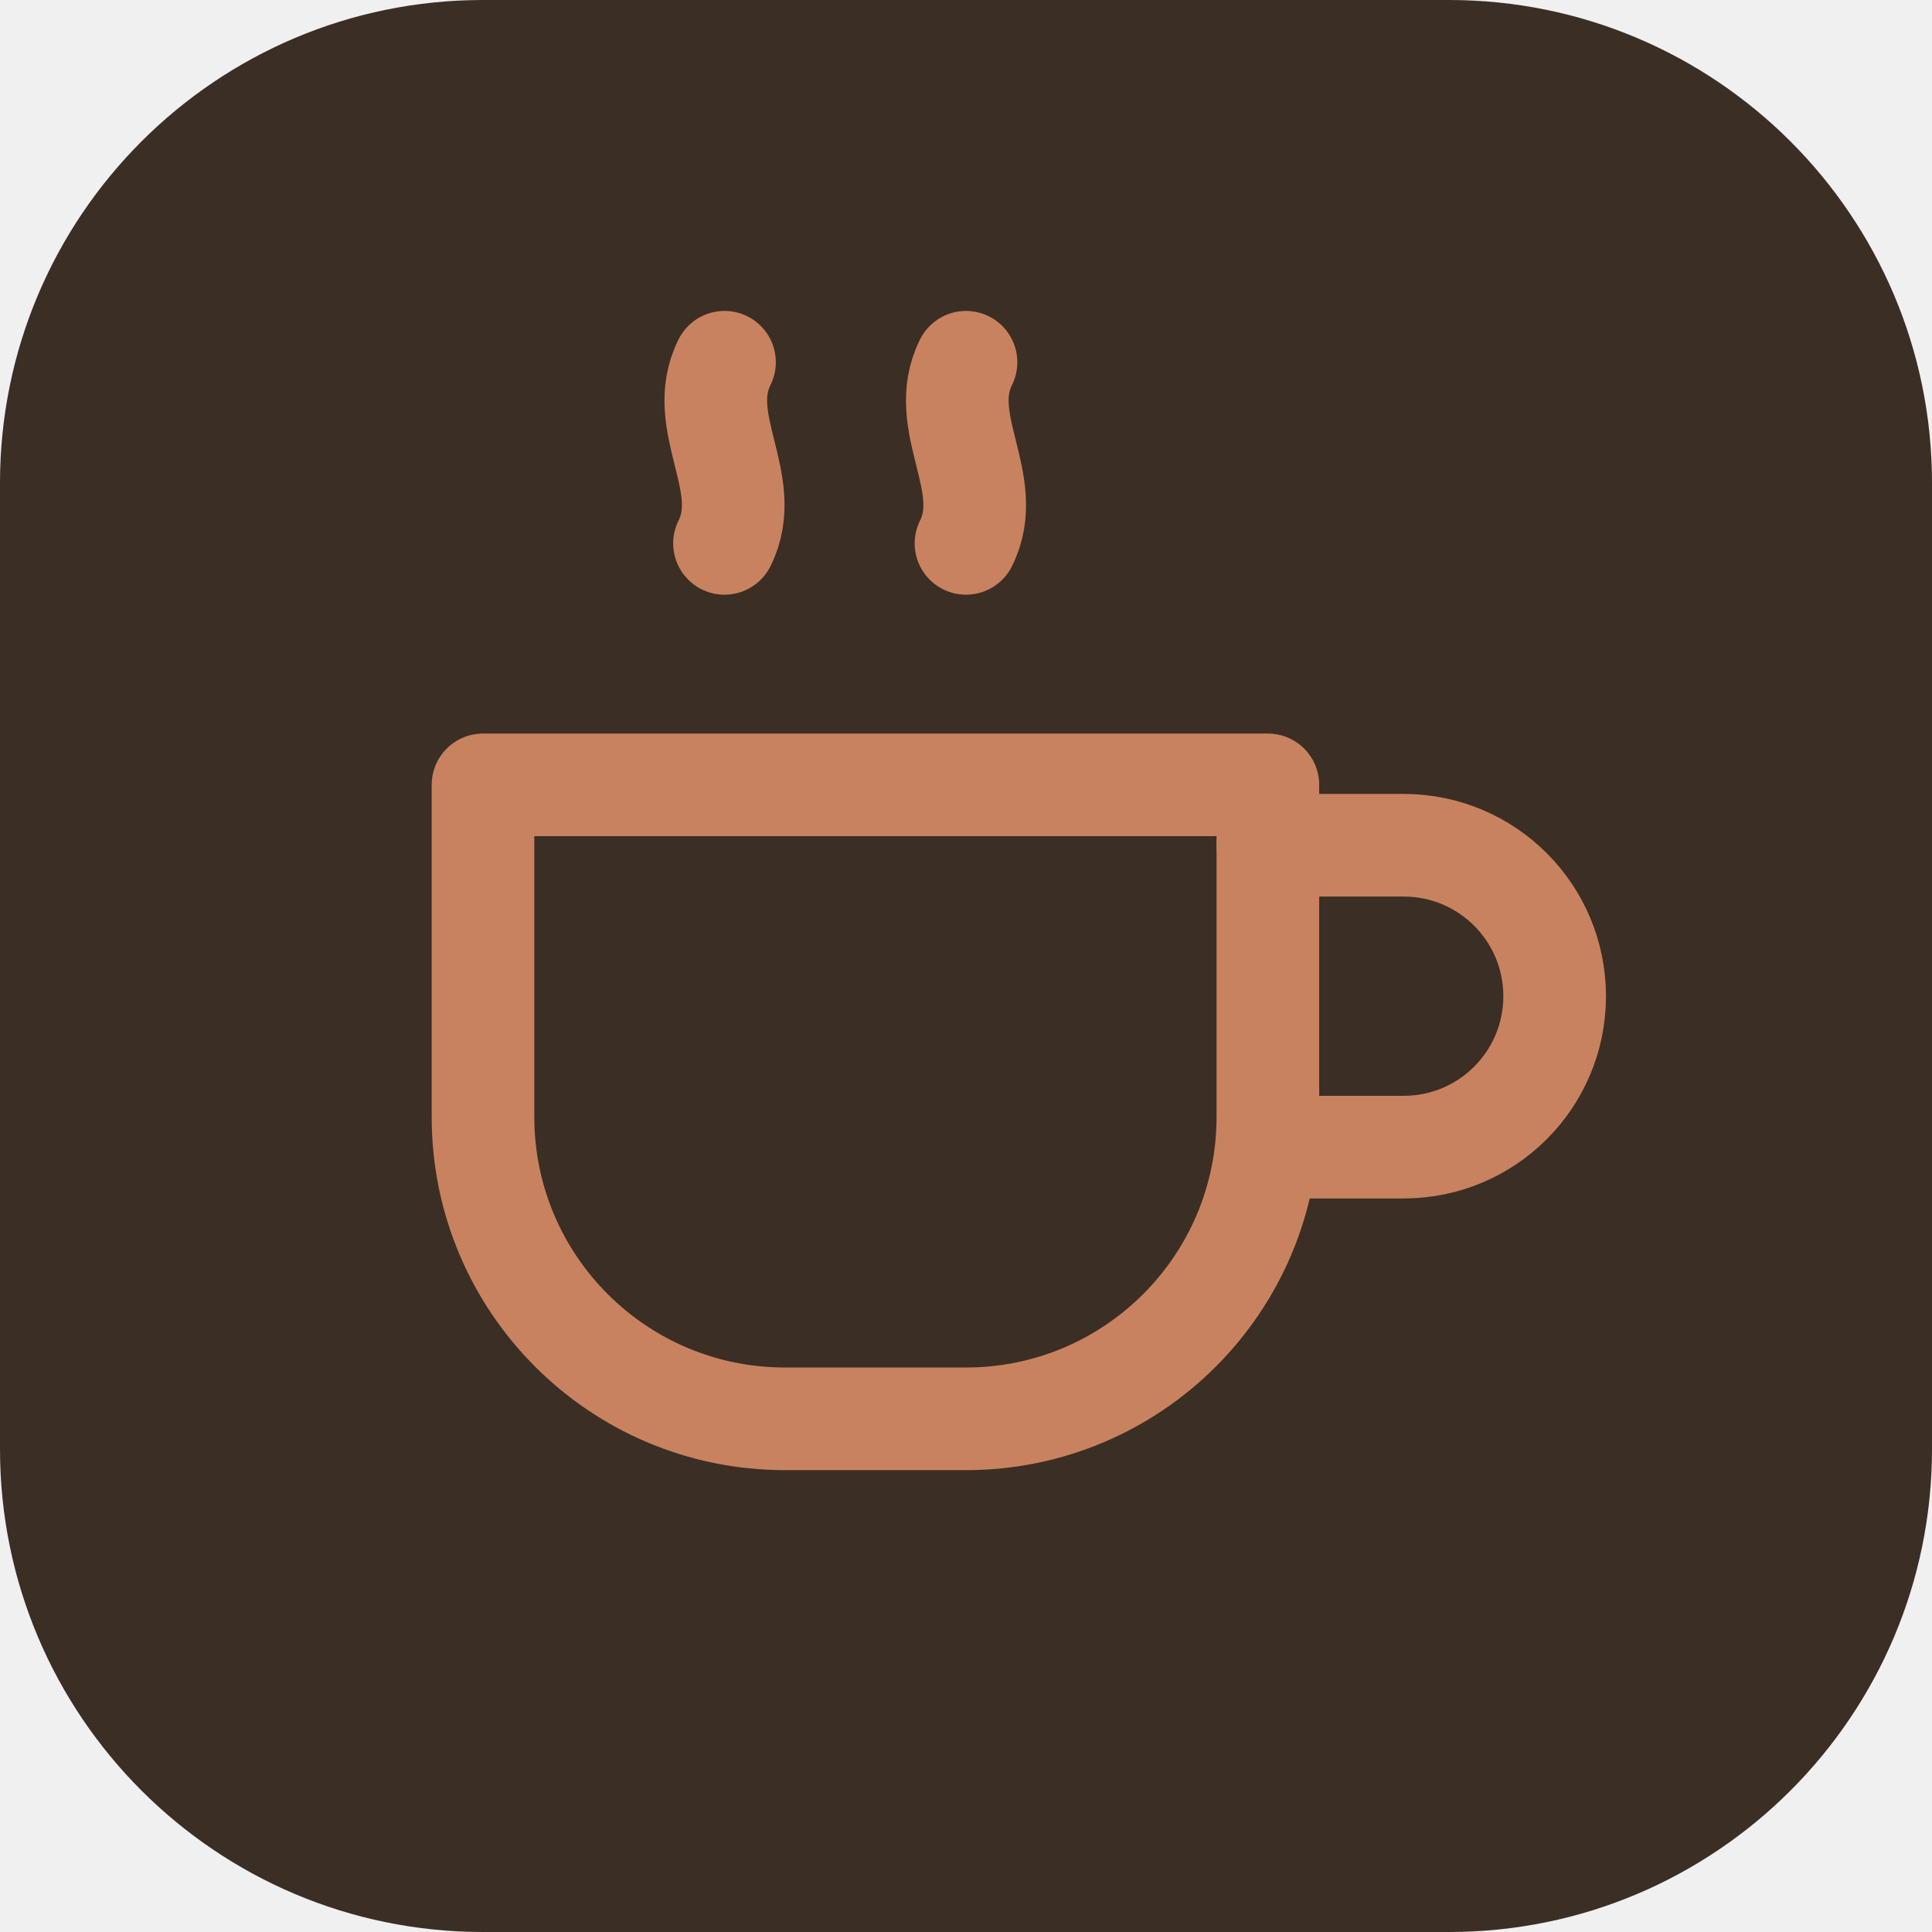
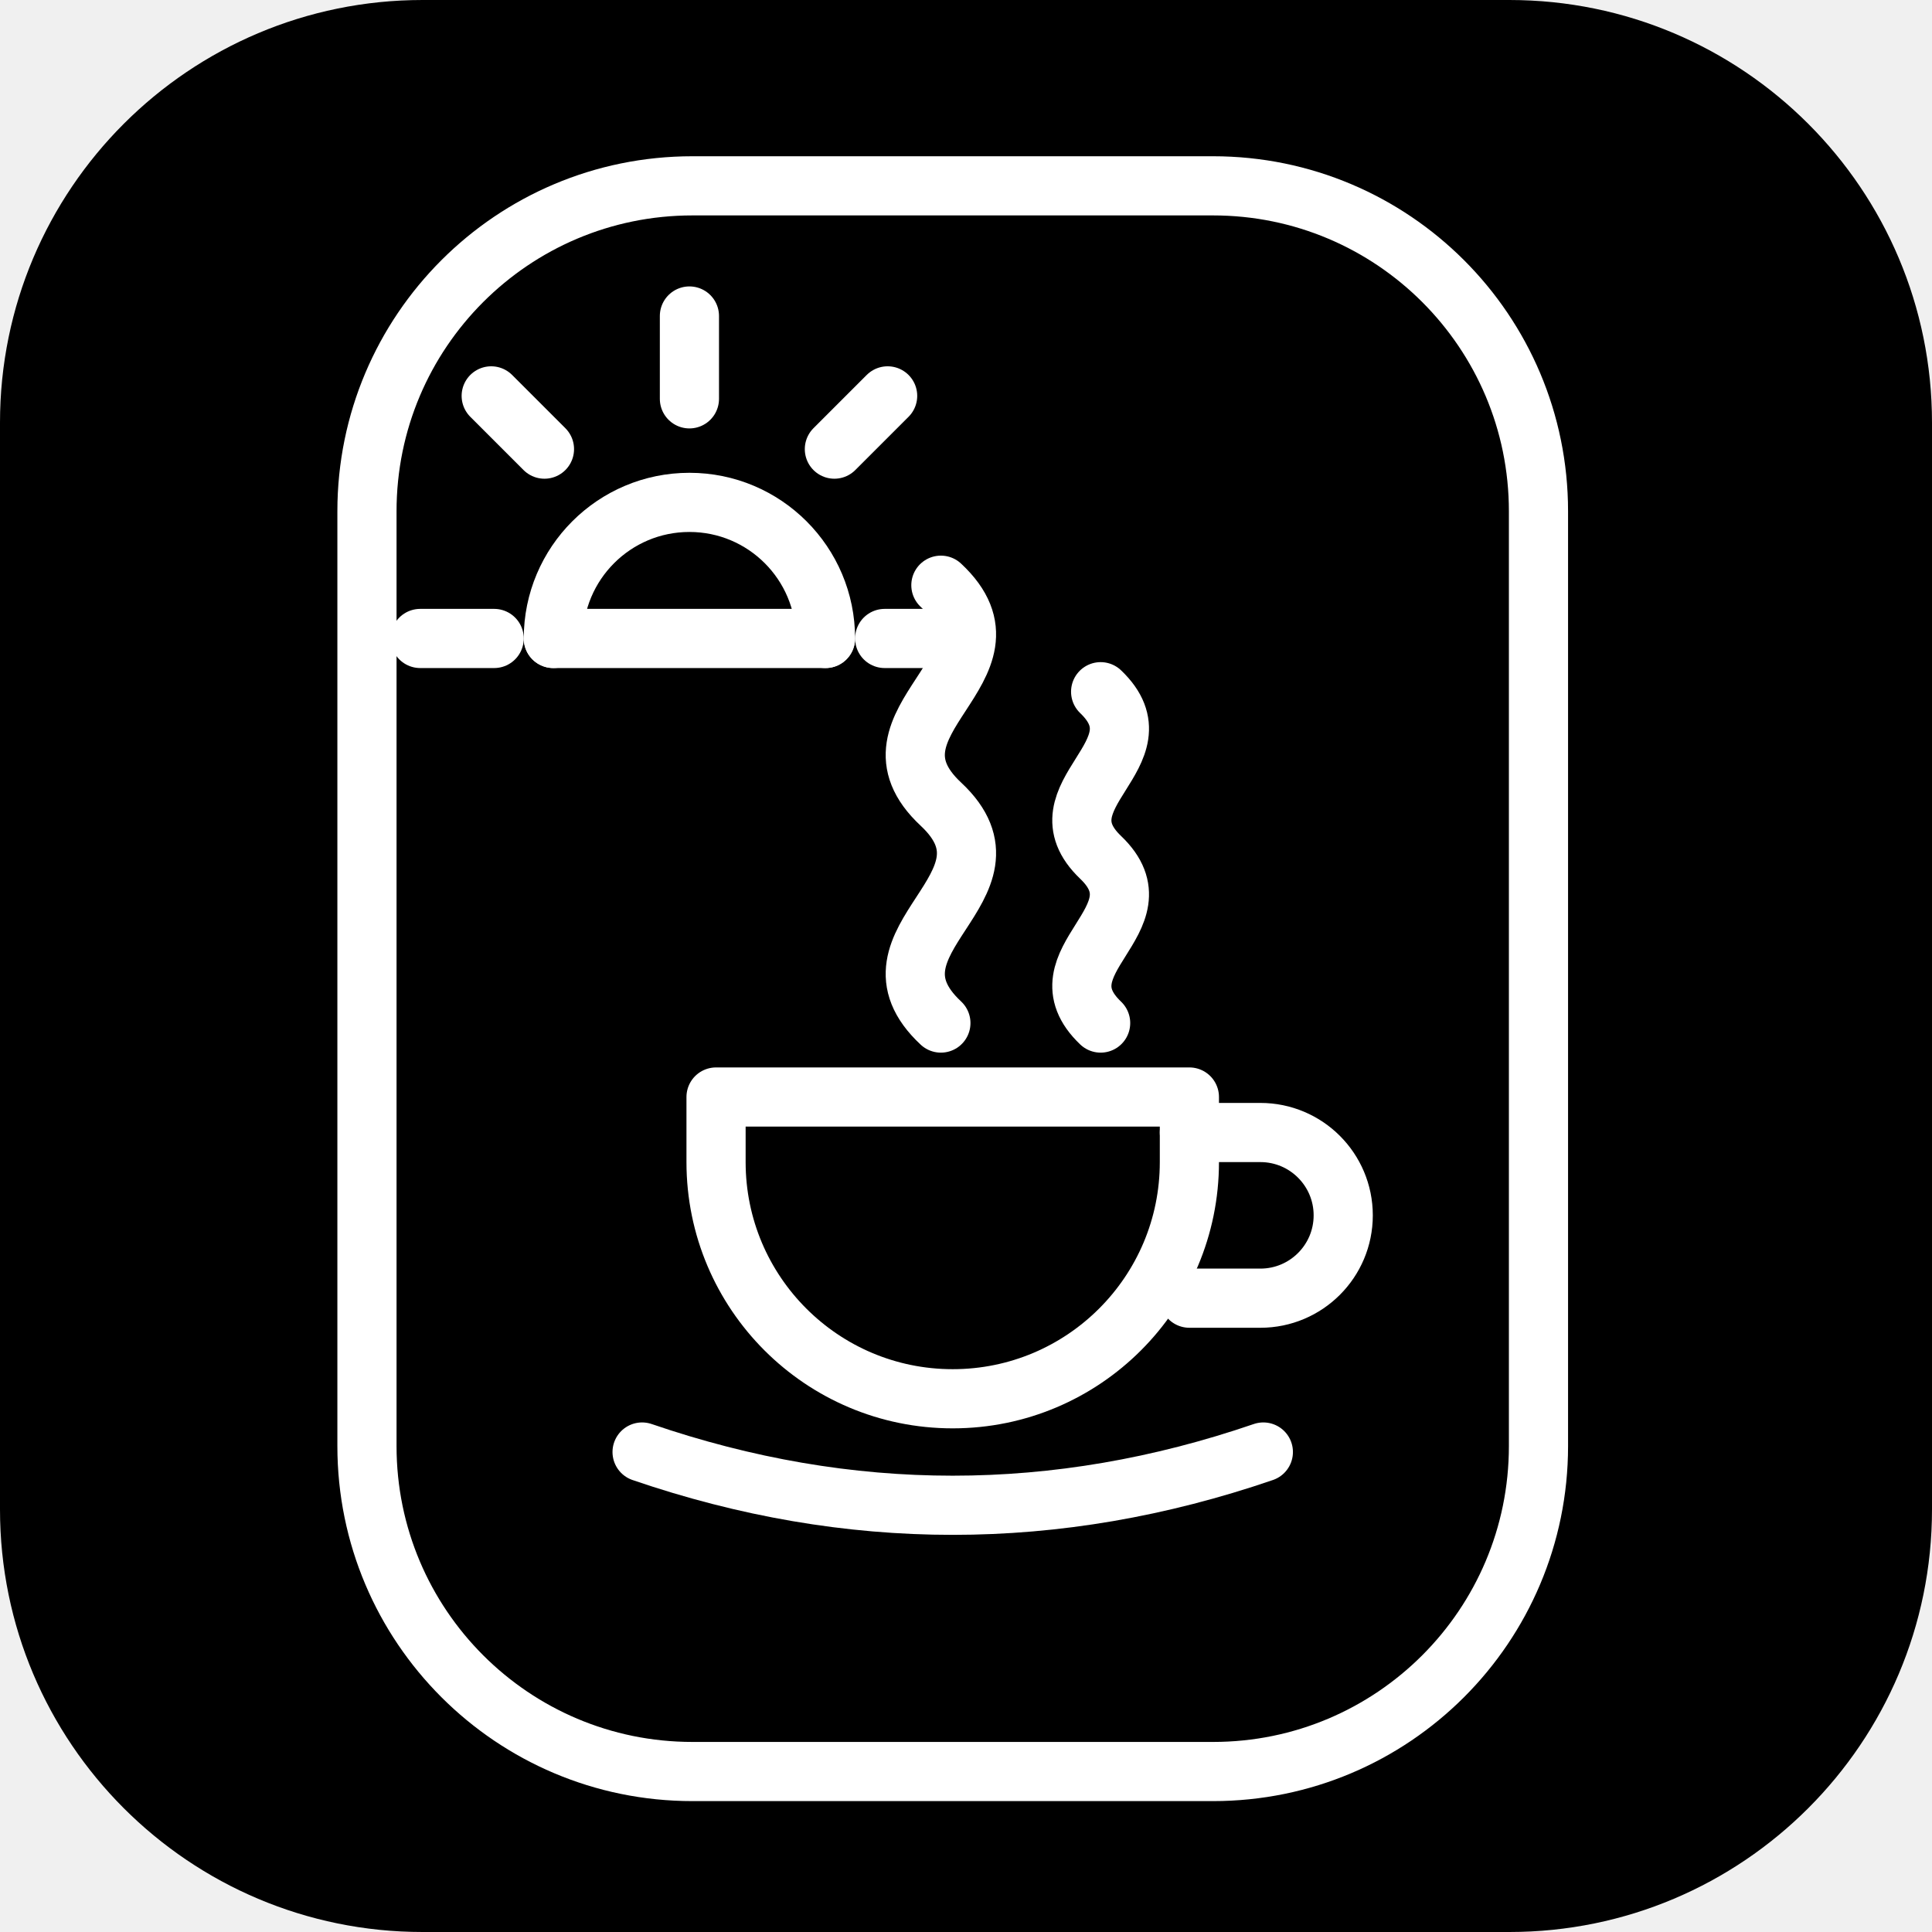
<svg xmlns="http://www.w3.org/2000/svg" viewBox="0 0 64 64" width="64" height="64">
-   <rect width="64" height="64" rx="16" fill="#3B2E25" />
-   <g fill="none" stroke="#C9825F" stroke-width="3.4" stroke-linecap="round" stroke-linejoin="round">
-     <path d="M16 26h26v11a10 10 0 0 1-10 10h-6a10 10 0 0 1-10-10V26Z" />
-     <path d="M42 28h4.5a5 5 0 0 1 0 10H42" />
-     <path d="M24 12c-1 2 1 4 0 6M32 12c-1 2 1 4 0 6" />
+   <rect width="64" height="64" rx="14" fill="#000000" />
+   <g fill="none" stroke="#ffffff" stroke-width="2" stroke-linecap="round" stroke-linejoin="round" transform="translate(10 4) scale(0.98)">
+     <rect x="2.2" y="2.2" width="39.6" height="53.6" rx="11" />
+     <path d="M8.5 17.5a4.6 4.6 0 0 1 9.2 0" />
+     <path d="M8.5 17.5h9.2" />
+     <path d="M13.1 9.4V6.6" />
+     <path d="M8.2 11.1 6.4 9.3" />
+     <path d="M18 11.1 19.8 9.3" />
+     <path d="M6.5 17.5H4" />
+     <path d="M22.2 17.5h-2.5" />
+     <path d="M21.6 30.5c-3-2.8 3-4.6 0-7.4s3-4.6 0-7.4" />
+     <path d="M27 30.5c-2.2-2.1 2.2-3.5 0-5.6s2.2-3.5 0-5.6" />
+     <path d="M14 33h16v2.2a8 8 0 0 1-16 0z" />
+     <path d="M30 34.2h2.4a2.8 2.8 0 0 1 0 5.6H30" />
+     <path d="M11.5 45q10.5 3.6 21 0" />
  </g>
</svg>
